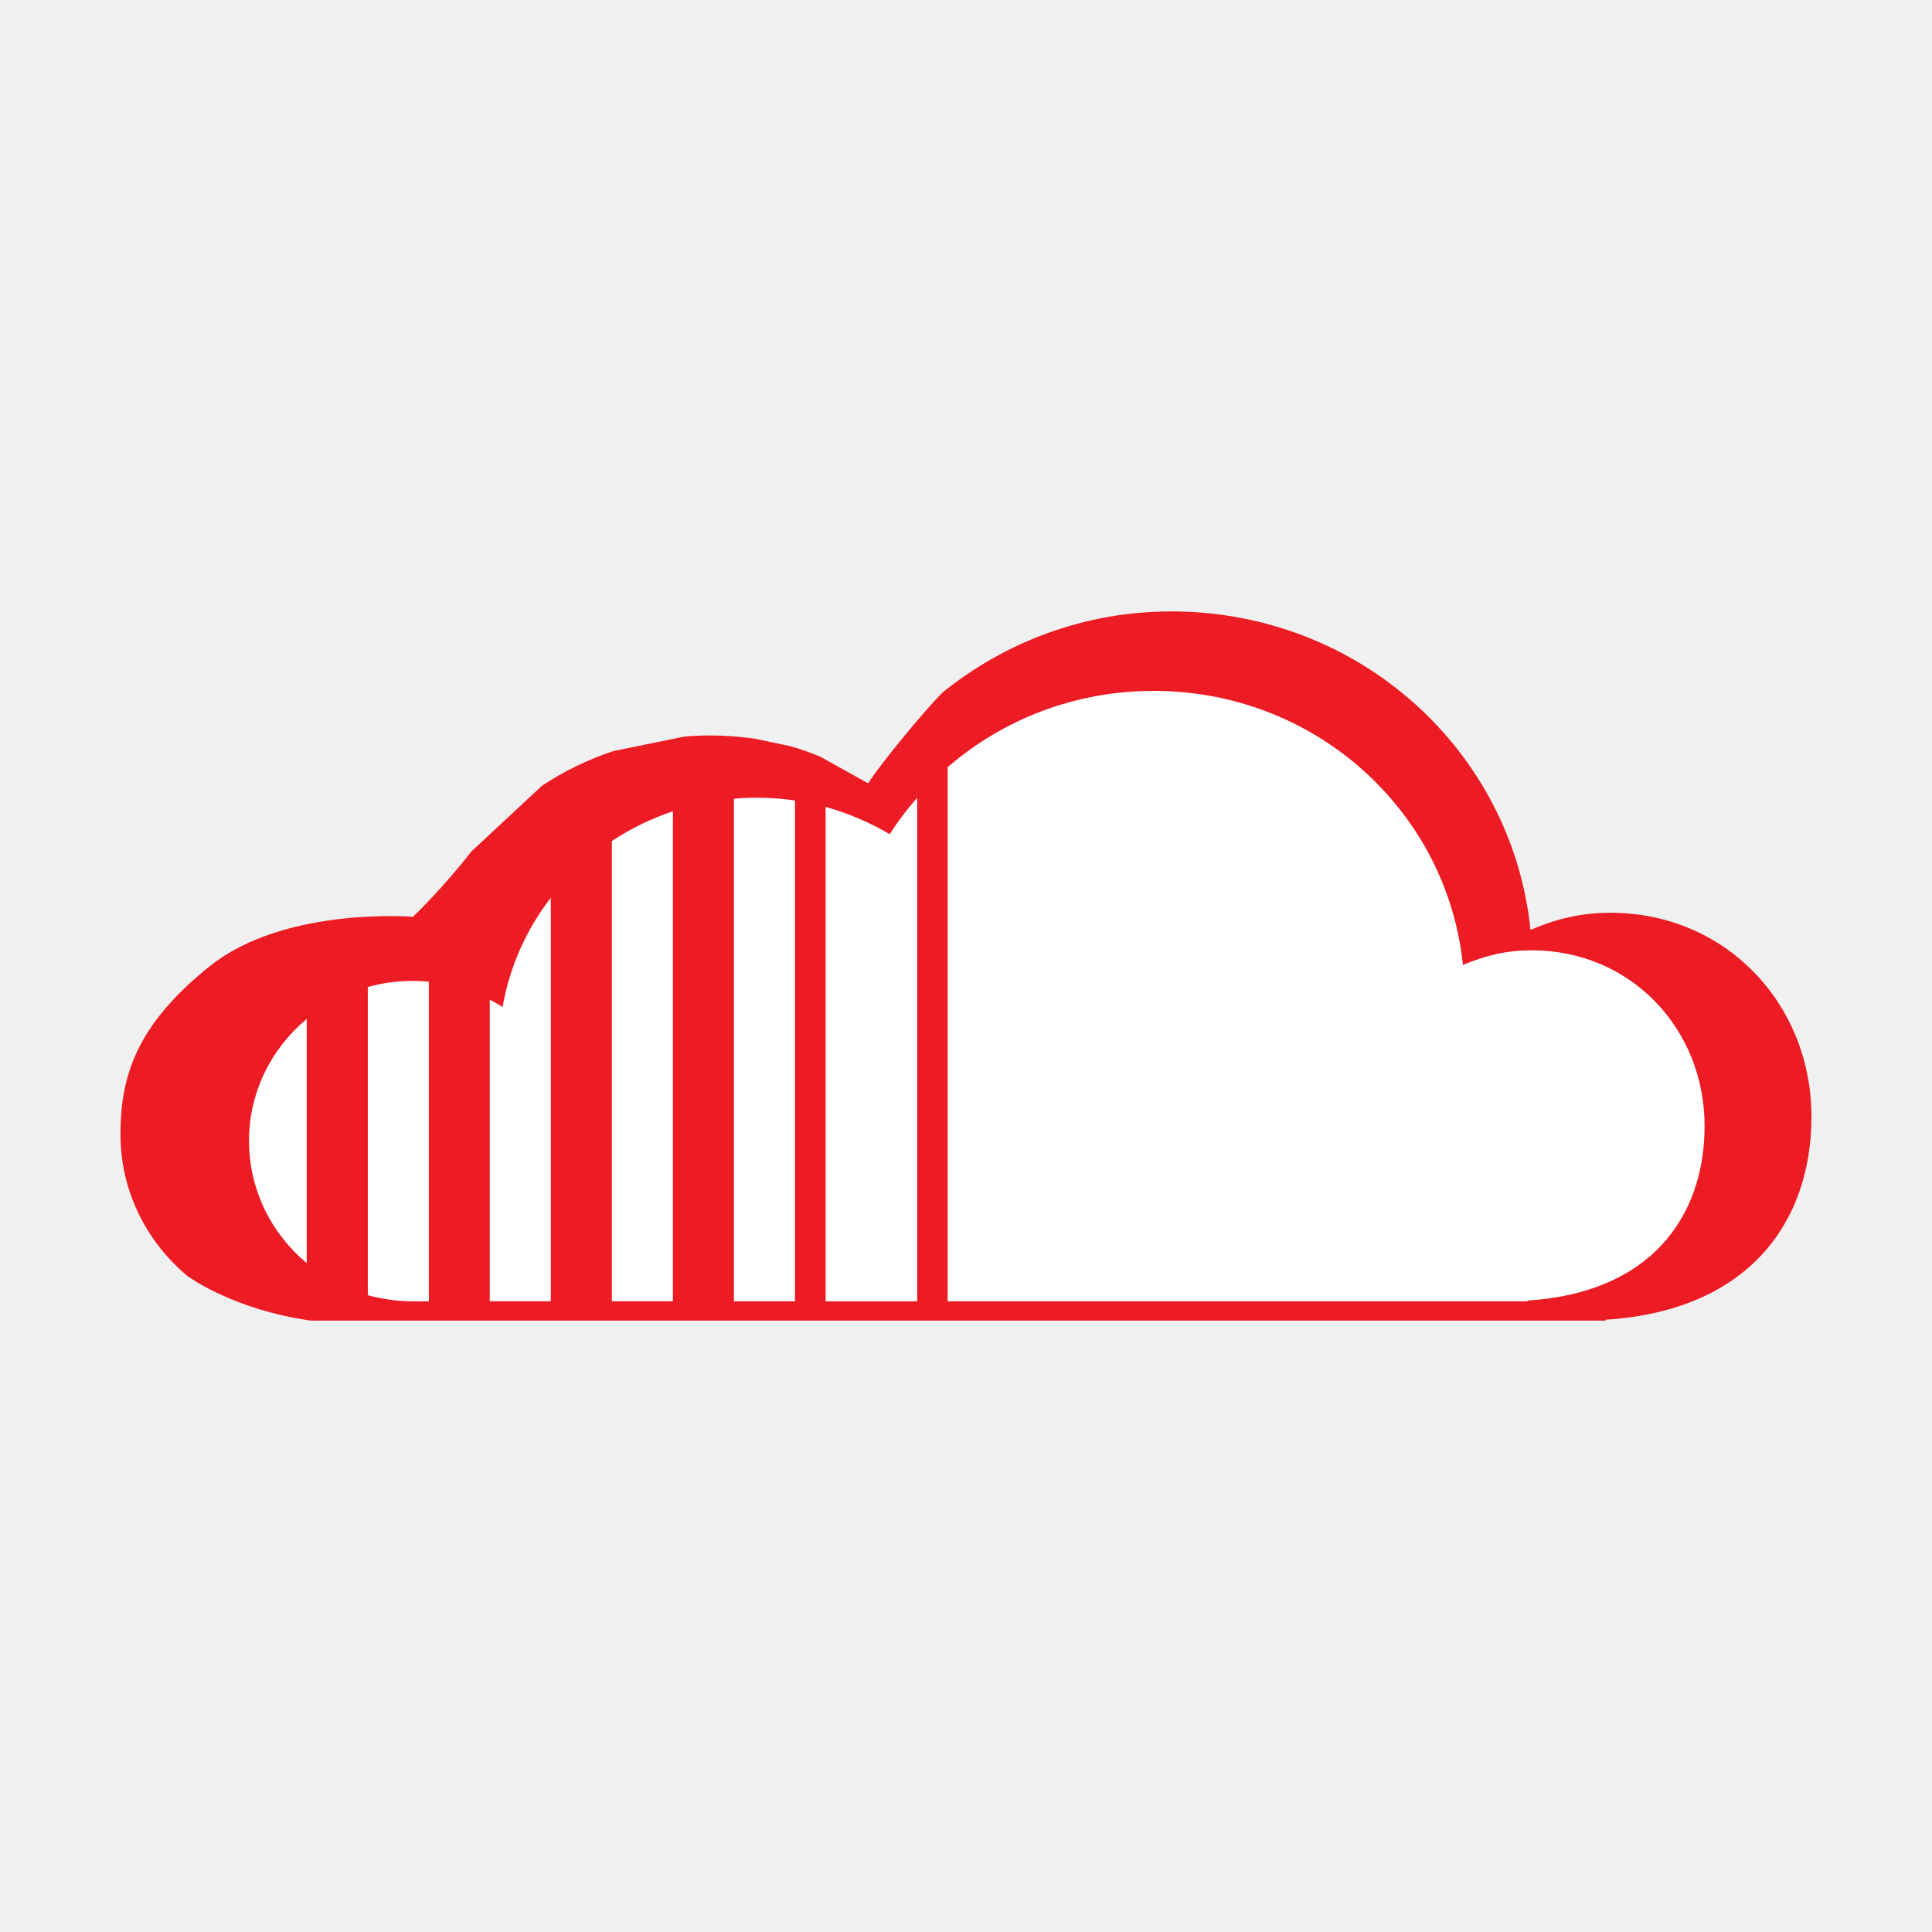
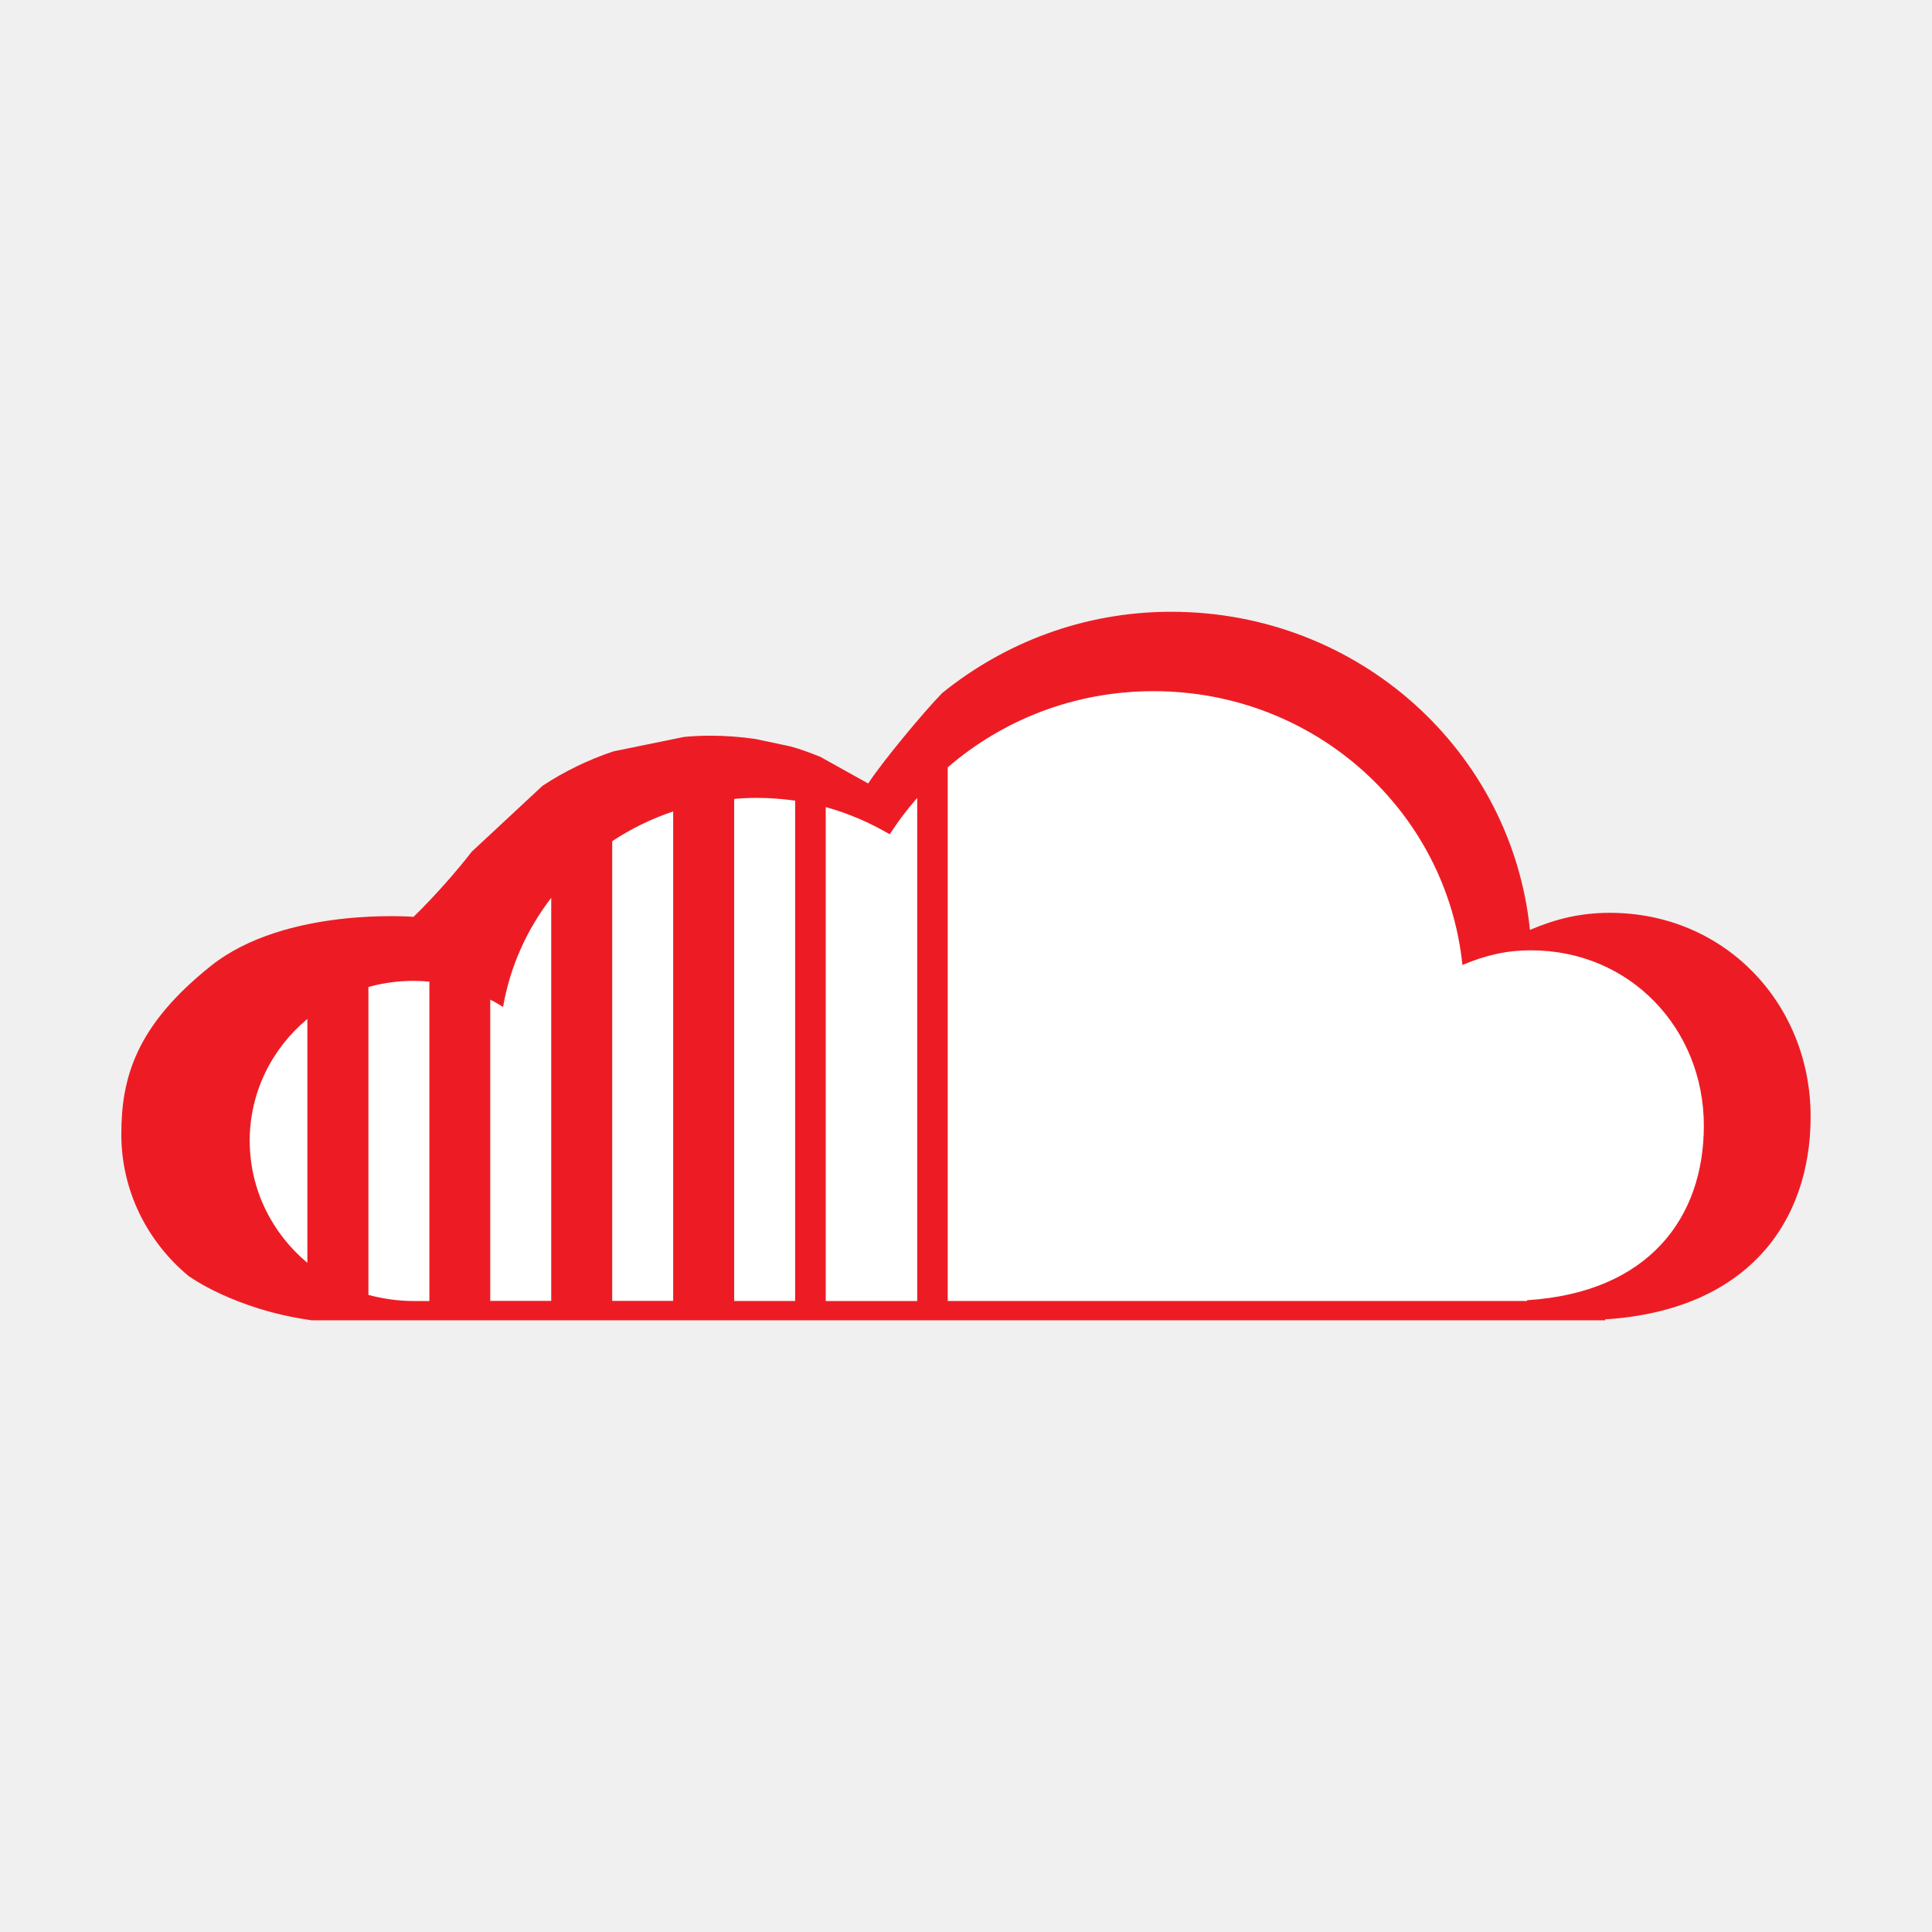
<svg xmlns="http://www.w3.org/2000/svg" xmlns:xlink="http://www.w3.org/1999/xlink" width="32" height="32" viewBox="0 0 32 32">
  <symbol id="c" viewBox="-13.852 -5.808 27.703 11.617">
    <path fill="#ED1C24" d="M-2.396 3.433c-.158.063-.316.123-.482.168l-.582.123c-.24.034-.482.053-.732.053-.146 0-.288-.007-.43-.02l-1.16-.237c-.417-.14-.807-.33-1.164-.566l-1.16-1.08C-8.563 1.282-9.06.806-9.06.806s-2.1.172-3.325-.806-1.467-1.828-1.467-2.76c0-.93.427-1.76 1.098-2.32 0 0 .744-.552 2.025-.73h21.21v.015c2.322.148 3.37 1.58 3.37 3.327 0 1.845-1.403 3.34-3.293 3.34-.485 0-.886-.1-1.31-.28-.3 2.93-2.803 5.217-5.883 5.217-1.433 0-2.732-.506-3.756-1.333-.313-.32-.998-1.15-1.213-1.483l-.79.44z" />
    <path fill="#FFF" d="M-11.746-2.868c0-.8.367-1.517.945-2v4c-.58-.483-.946-1.2-.946-2M-9.8-.344v-5.05c.235-.062.484-.1.74-.1h.26v5.238c-.087.007-.173.012-.26.012-.257 0-.505-.035-.74-.1m2.208-.328c-.068.043-.137.085-.21.12v-4.94h1v6.61c-.397-.515-.675-1.125-.79-1.79m1.79 2.72v-7.54h1v8.027c-.356-.12-.692-.284-1-.488m2 .693v-8.233h1v8.205c-.204.028-.415.045-.63.045-.125 0-.248-.006-.37-.017m2.552-.58c-.326.19-.678.344-1.05.446v-8.1h1.5v8.25c-.165-.186-.315-.386-.45-.596m.95 1.097v-8.75h9.5v.012c2 .126 2.9 1.357 2.9 2.862C12.1-1.03 10.893.257 9.266.257c-.418 0-.762-.087-1.125-.24-.26 2.52-2.414 4.49-5.066 4.49-1.297 0-2.476-.472-3.375-1.25" />
  </symbol>
-   <use xlink:href="#c" width="27.703" height="11.617" x="-13.852" y="-5.808" transform="matrix(1.011 0 0 -1.011 16 16)" overflow="visible" />
+   <use xlink:href="#c" width="27.703" height="11.617" x="-13.852" y="-5.808" transform="matrix(1.01 0 0 -1.01 16 16)" overflow="visible" />
</svg>
